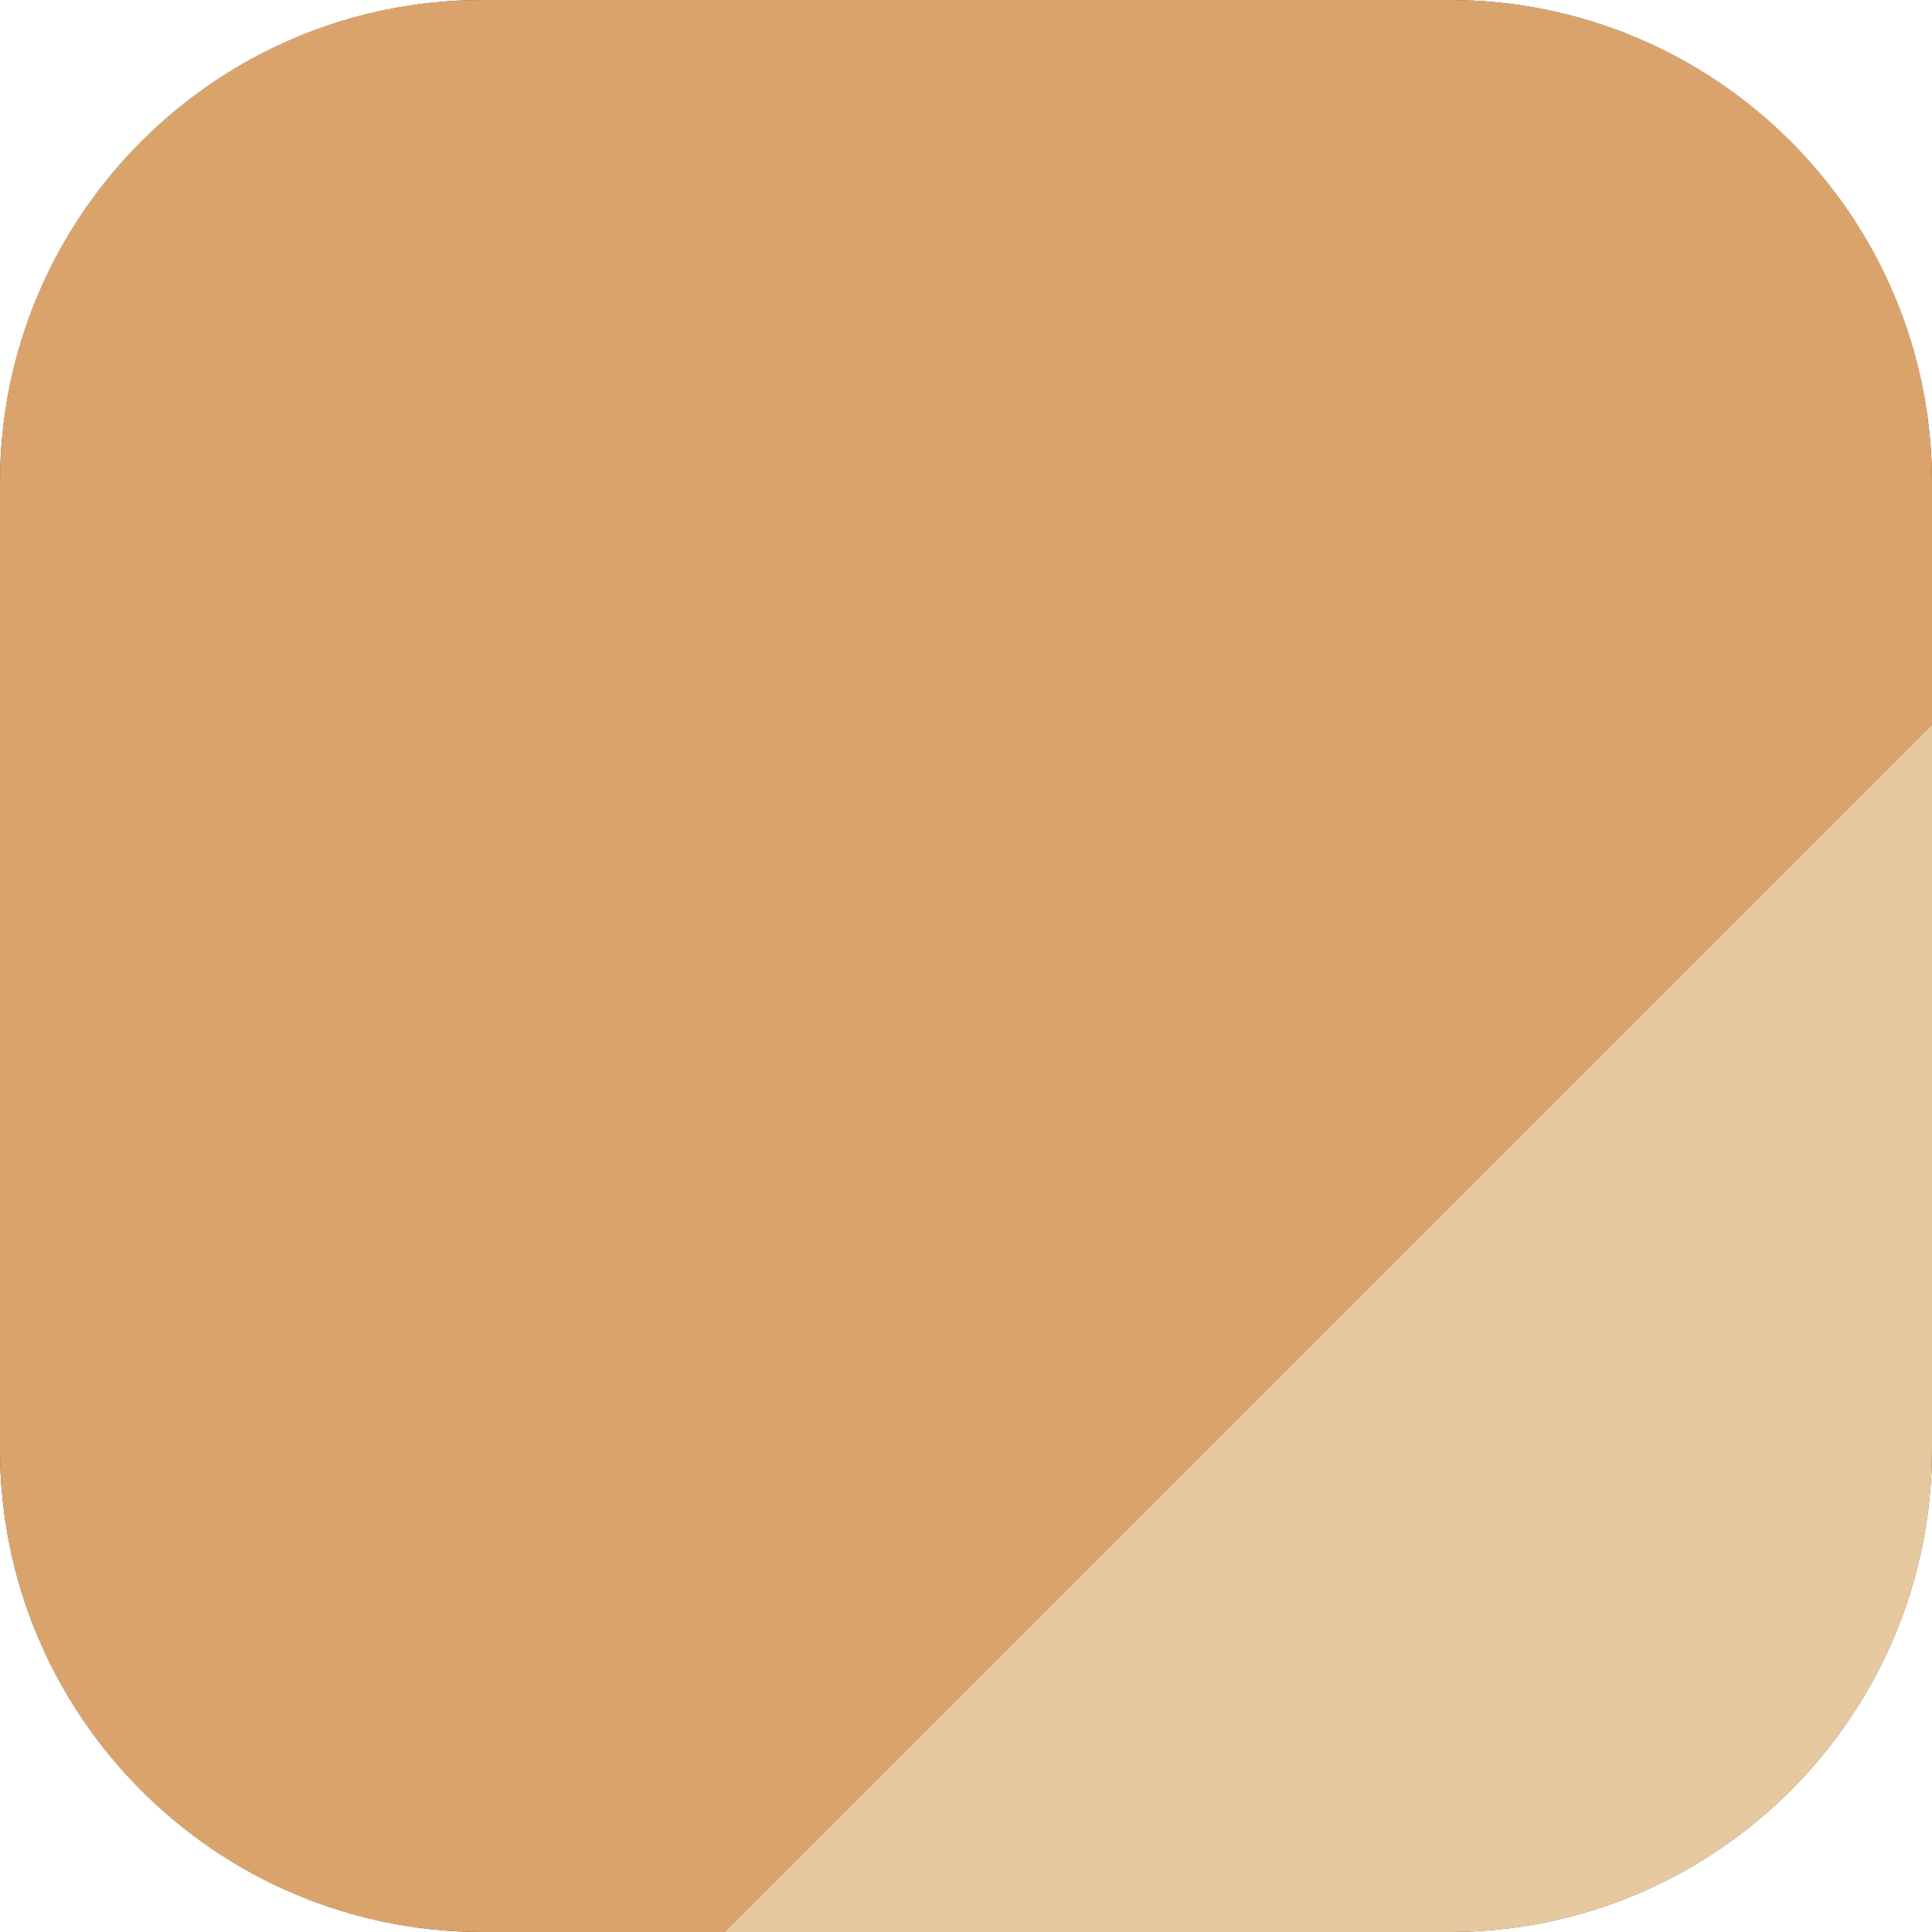
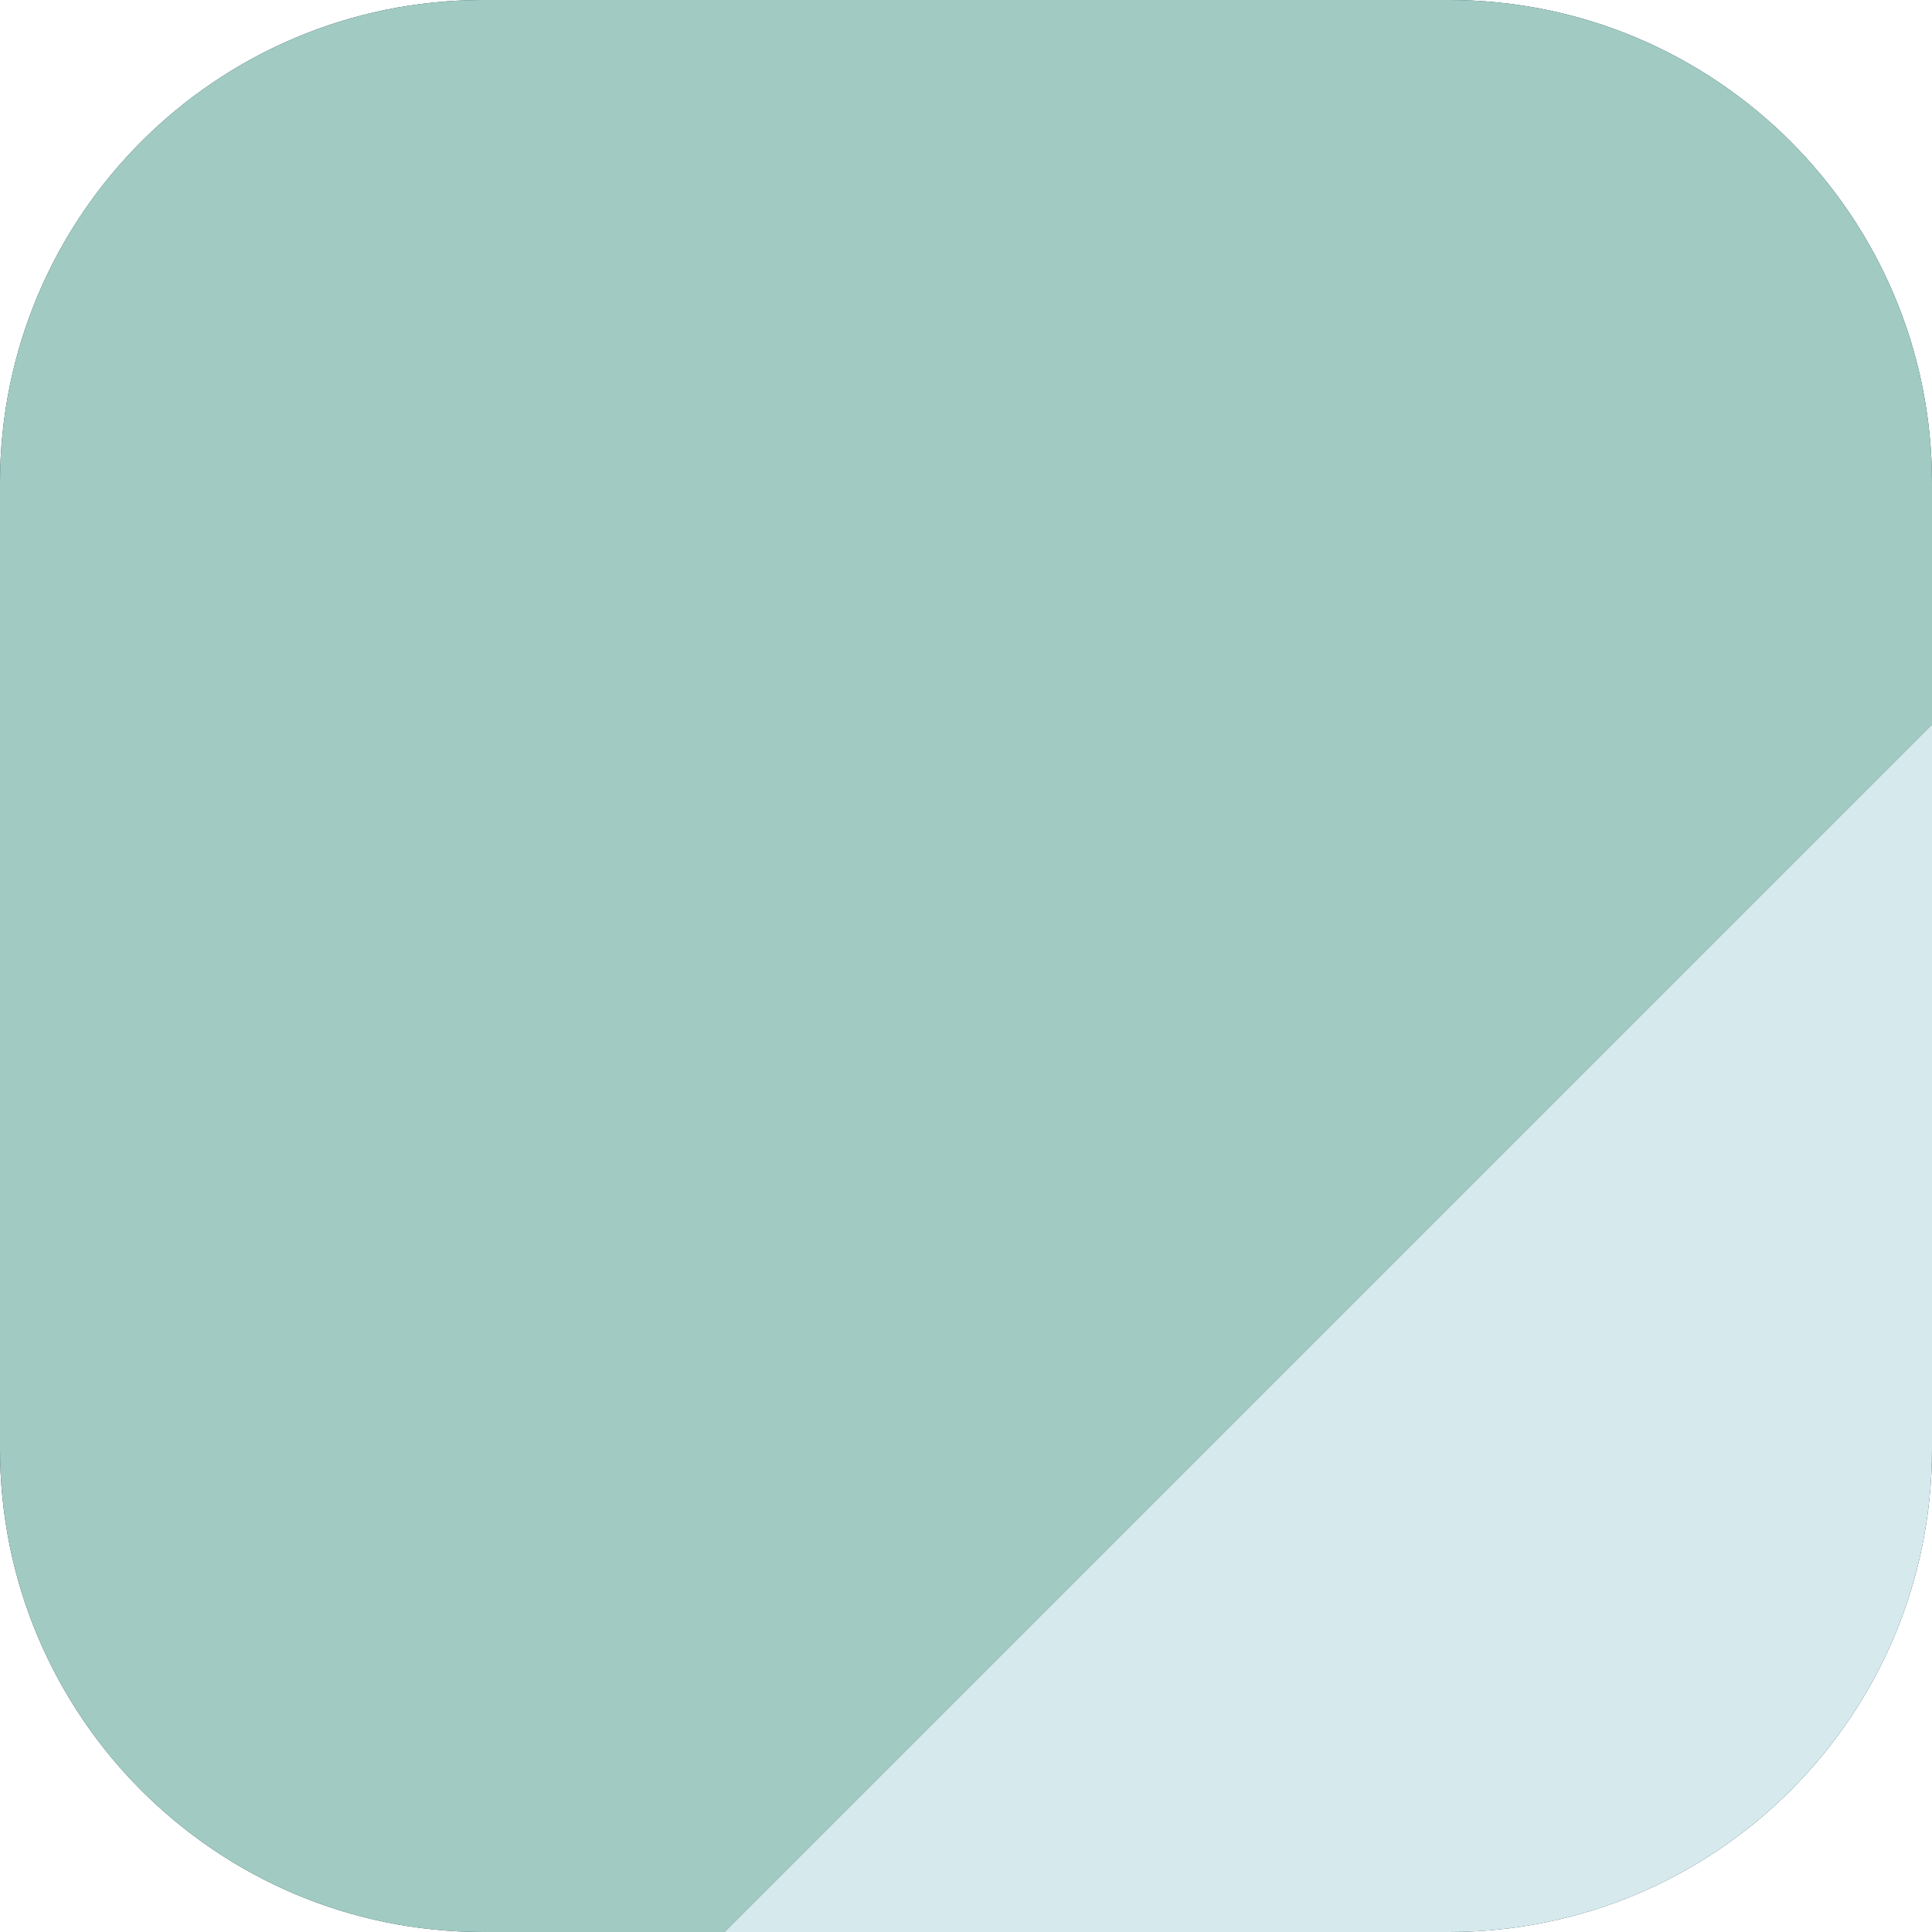
<svg xmlns="http://www.w3.org/2000/svg" viewBox="0 0 32 32">
  <defs>
    <clipPath id="r">
      <rect width="32" height="32" rx="8" />
    </clipPath>
  </defs>
  <g clip-path="url(#r)">
-     <rect width="32" height="32" fill="#3a2a1f" />
-     <path d="M0 0H32V12L12 32H0z" fill="#d9a36b" />
-     <path d="M32 12V32H12z" fill="#e7c9a0" />
+     <rect width="32" height="32" fill="#0E2F3D" />
+     <path d="M0 0H32V12L12 32H0z" fill="#A1CAC2" />
+     <path d="M32 12V32H12z" fill="#D6EAED" />
  </g>
</svg>
